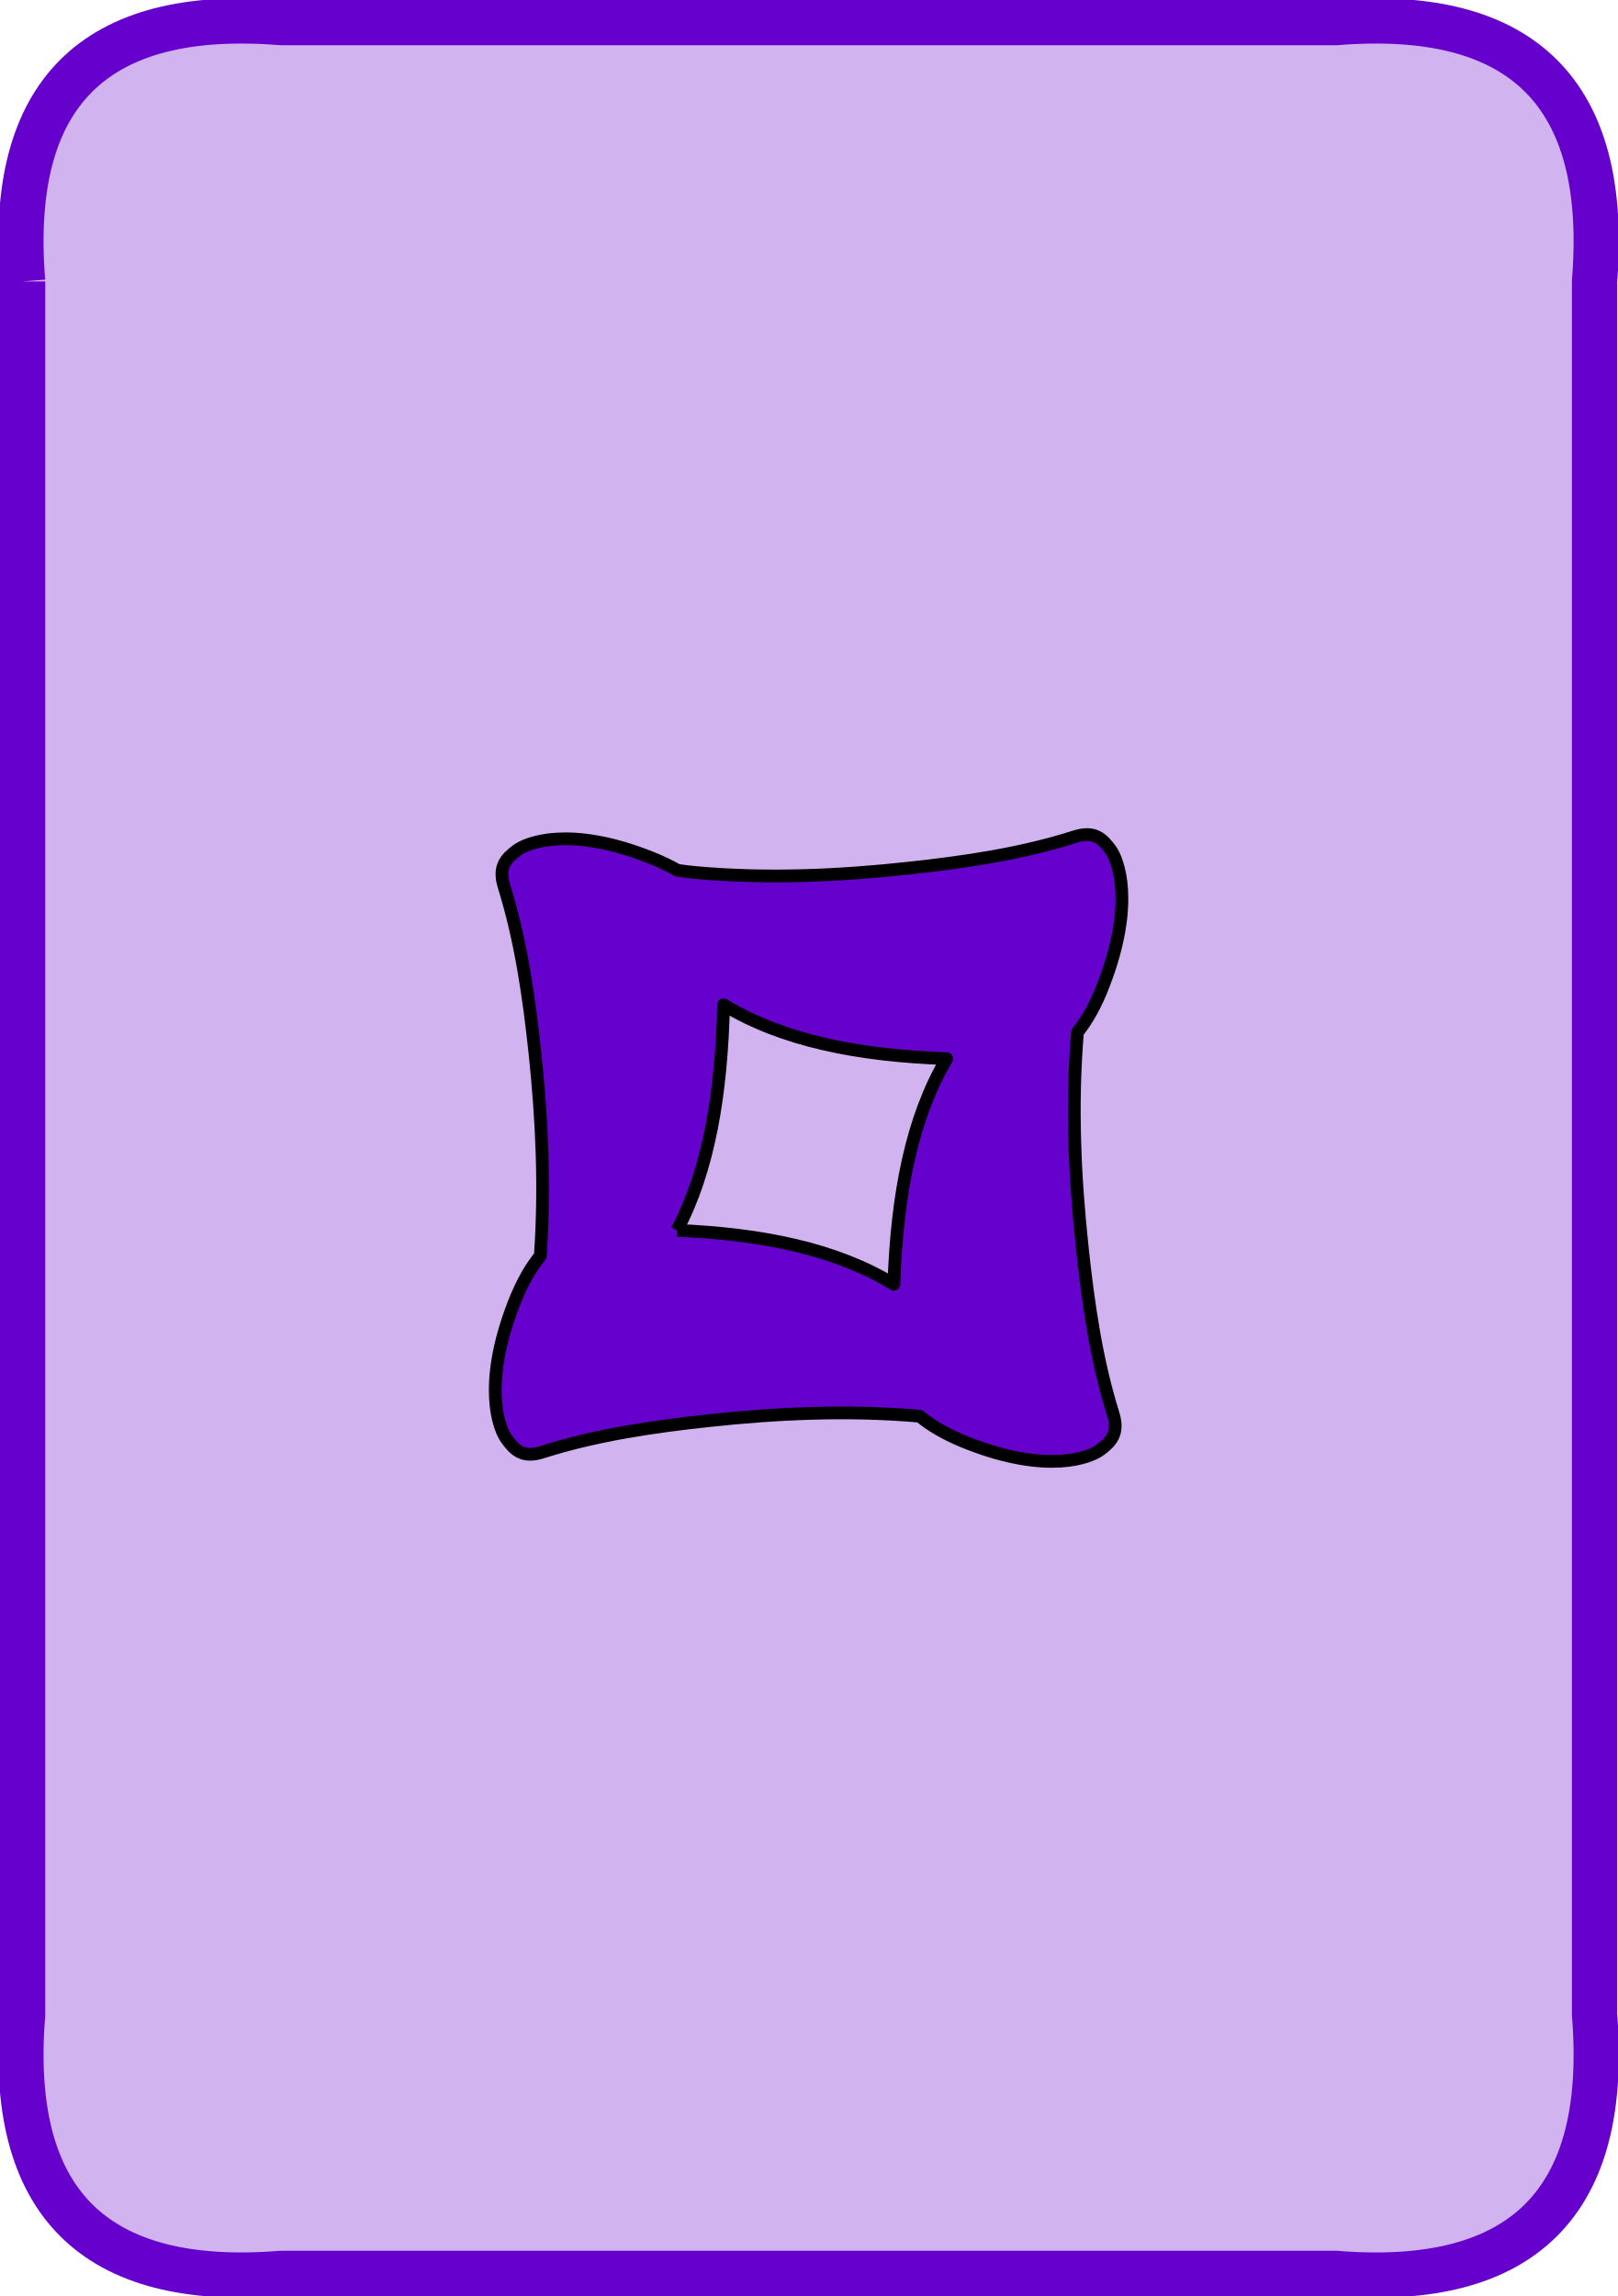
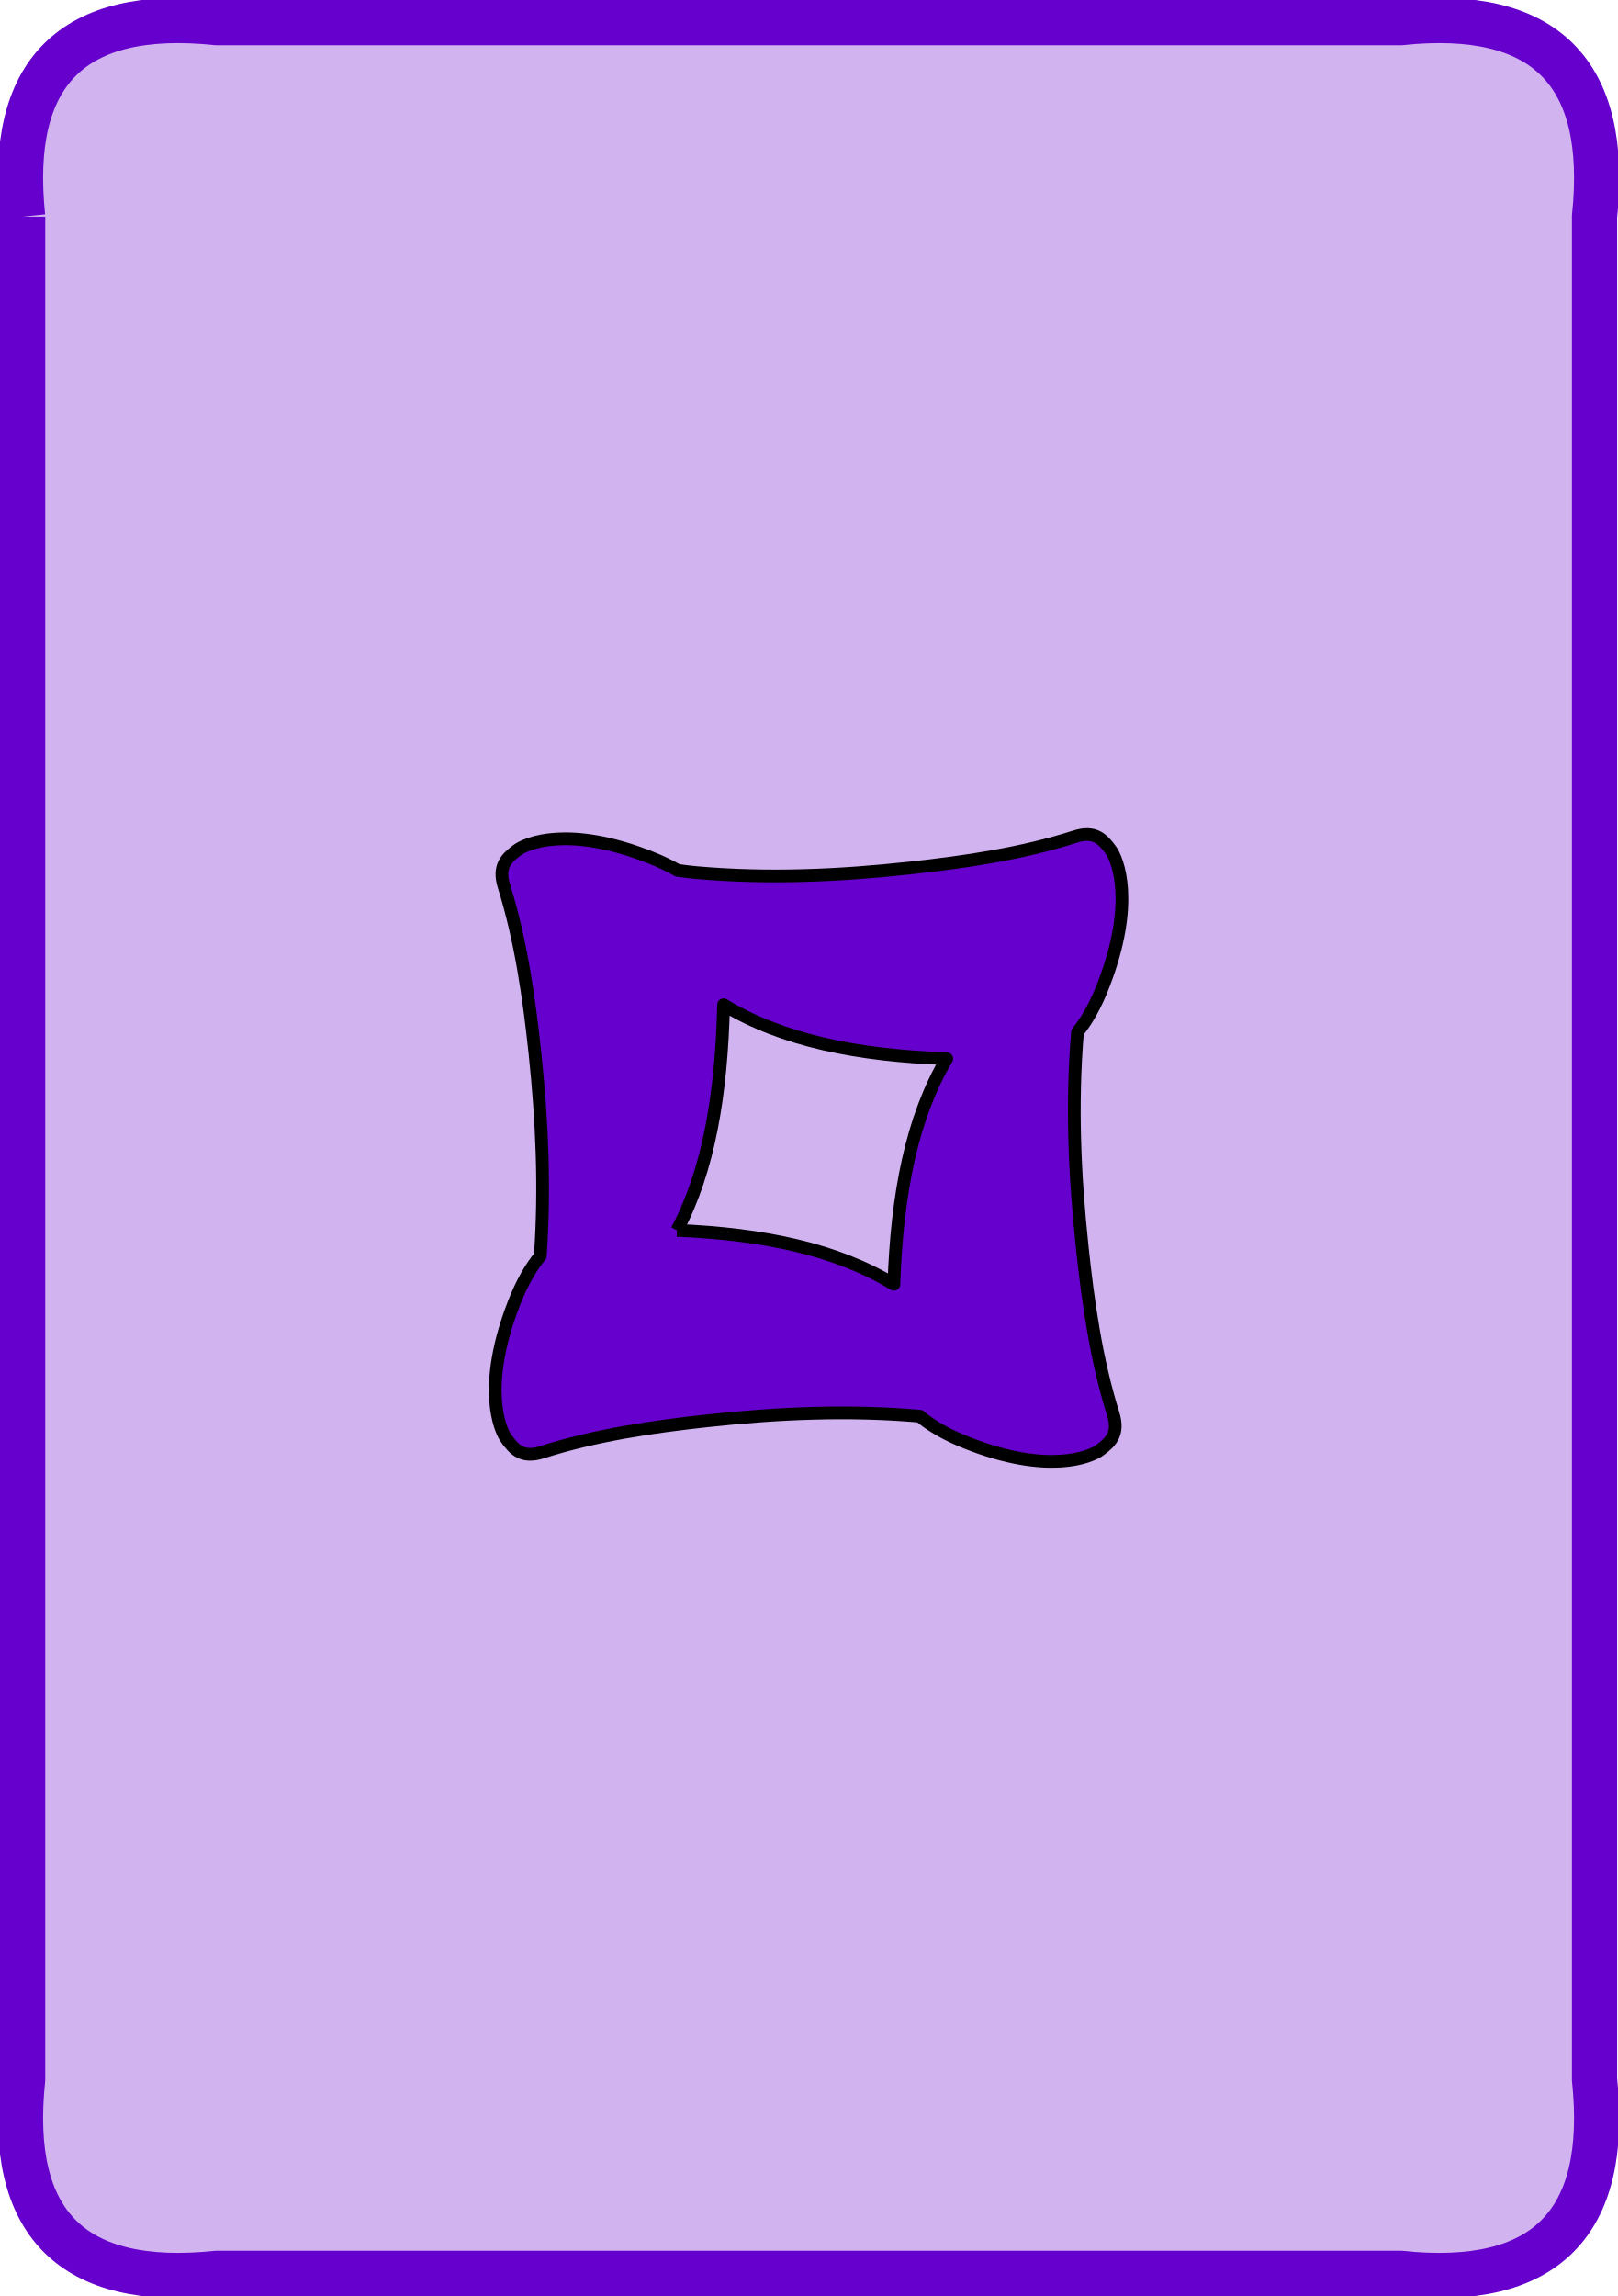
<svg xmlns="http://www.w3.org/2000/svg" version="1.1" width="286" height="406">
  <defs />
  <g>
    <g>
-       <path fill="#6600cc" stroke="#6600cc" paint-order="fill stroke markers" d=" M 4 49.76 L 4 356.24 Q 0 406 49.76 402 L 236.24 402 Q 286 406 282 356.24 L 282 49.76 Q 286 0 236.24 4 L 49.76 4 Q 0 0 4 49.76" fill-opacity="0.3" stroke-miterlimit="10" stroke-width="8" stroke-dasharray="" />
+       <path fill="#6600cc" stroke="#6600cc" paint-order="fill stroke markers" d=" M 4 38.32 L 4 367.68 Q 0 406 38.32 402 L 247.68 402 Q 286 406 282 367.68 L 282 38.32 Q 286 0 247.68 4 L 38.32 4 Q 0 0 4 38.32" fill-opacity="0.3" stroke-miterlimit="10" stroke-width="8" stroke-dasharray="" />
    </g>
    <g transform="translate(143,203) scale(1,1) scale(0.25,0.25)" fill="#6600cc" stroke="black" stroke-linejoin="round" stroke-miterlimit="10" stroke-width="3" stroke-dasharray="">
      <path fill="" stroke="" d="" />
      <g transform="scale(3,3) translate(-240.3695,-310.4286)">
        <path fill="" stroke="" d=" M 209.328 329.846 C 216.849 315.634 219.84 297.641 220.325 276.662 C 234.196 285.099 251.987 288.635 272.943 289.373 C 264.659 303.398 261.2 321.384 260.48 342.557 C 246.936 334.29 229.665 330.703 209.328 329.846 M 304.881 333.662 C 303.088 316.813 302.36 300.015 303.784 283.123 C 305.861 280.554 307.98 276.984 309.915 271.956 C 317.42 252.529 313.29 242.404 311.556 240.081 C 309.823 237.749 307.921 235.51 303.206 237.019 C 290.675 241.039 277.249 243.006 264.207 244.422 C 247.489 246.237 230.804 246.983 214.018 245.508 C 212.561 245.38 211.02 245.185 209.479 244.973 C 207.653 243.93 205.542 242.904 203.054 241.92 C 183.865 234.331 173.864 238.511 171.569 240.267 C 169.266 242.022 167.054 243.947 168.545 248.713 C 172.515 261.398 174.459 274.999 175.857 288.185 C 177.541 304.085 178.22 319.95 177.105 335.875 C 174.978 338.453 172.809 342.065 170.824 347.212 C 163.319 366.639 167.448 376.773 169.19 379.096 C 170.924 381.428 172.817 383.667 177.533 382.149 C 190.063 378.138 203.49 376.162 216.523 374.746 C 233.208 372.94 249.851 372.202 266.578 373.661 C 269.124 375.78 272.667 377.943 277.676 379.927 C 296.865 387.516 306.874 383.336 309.161 381.581 C 311.473 379.825 313.676 377.9 312.193 373.135 C 308.214 360.449 306.271 346.848 304.881 333.662" />
        <g transform="scale(0.3333333,0.3333333) scale(4,4)" fill="" stroke="" />
      </g>
    </g>
  </g>
</svg>
